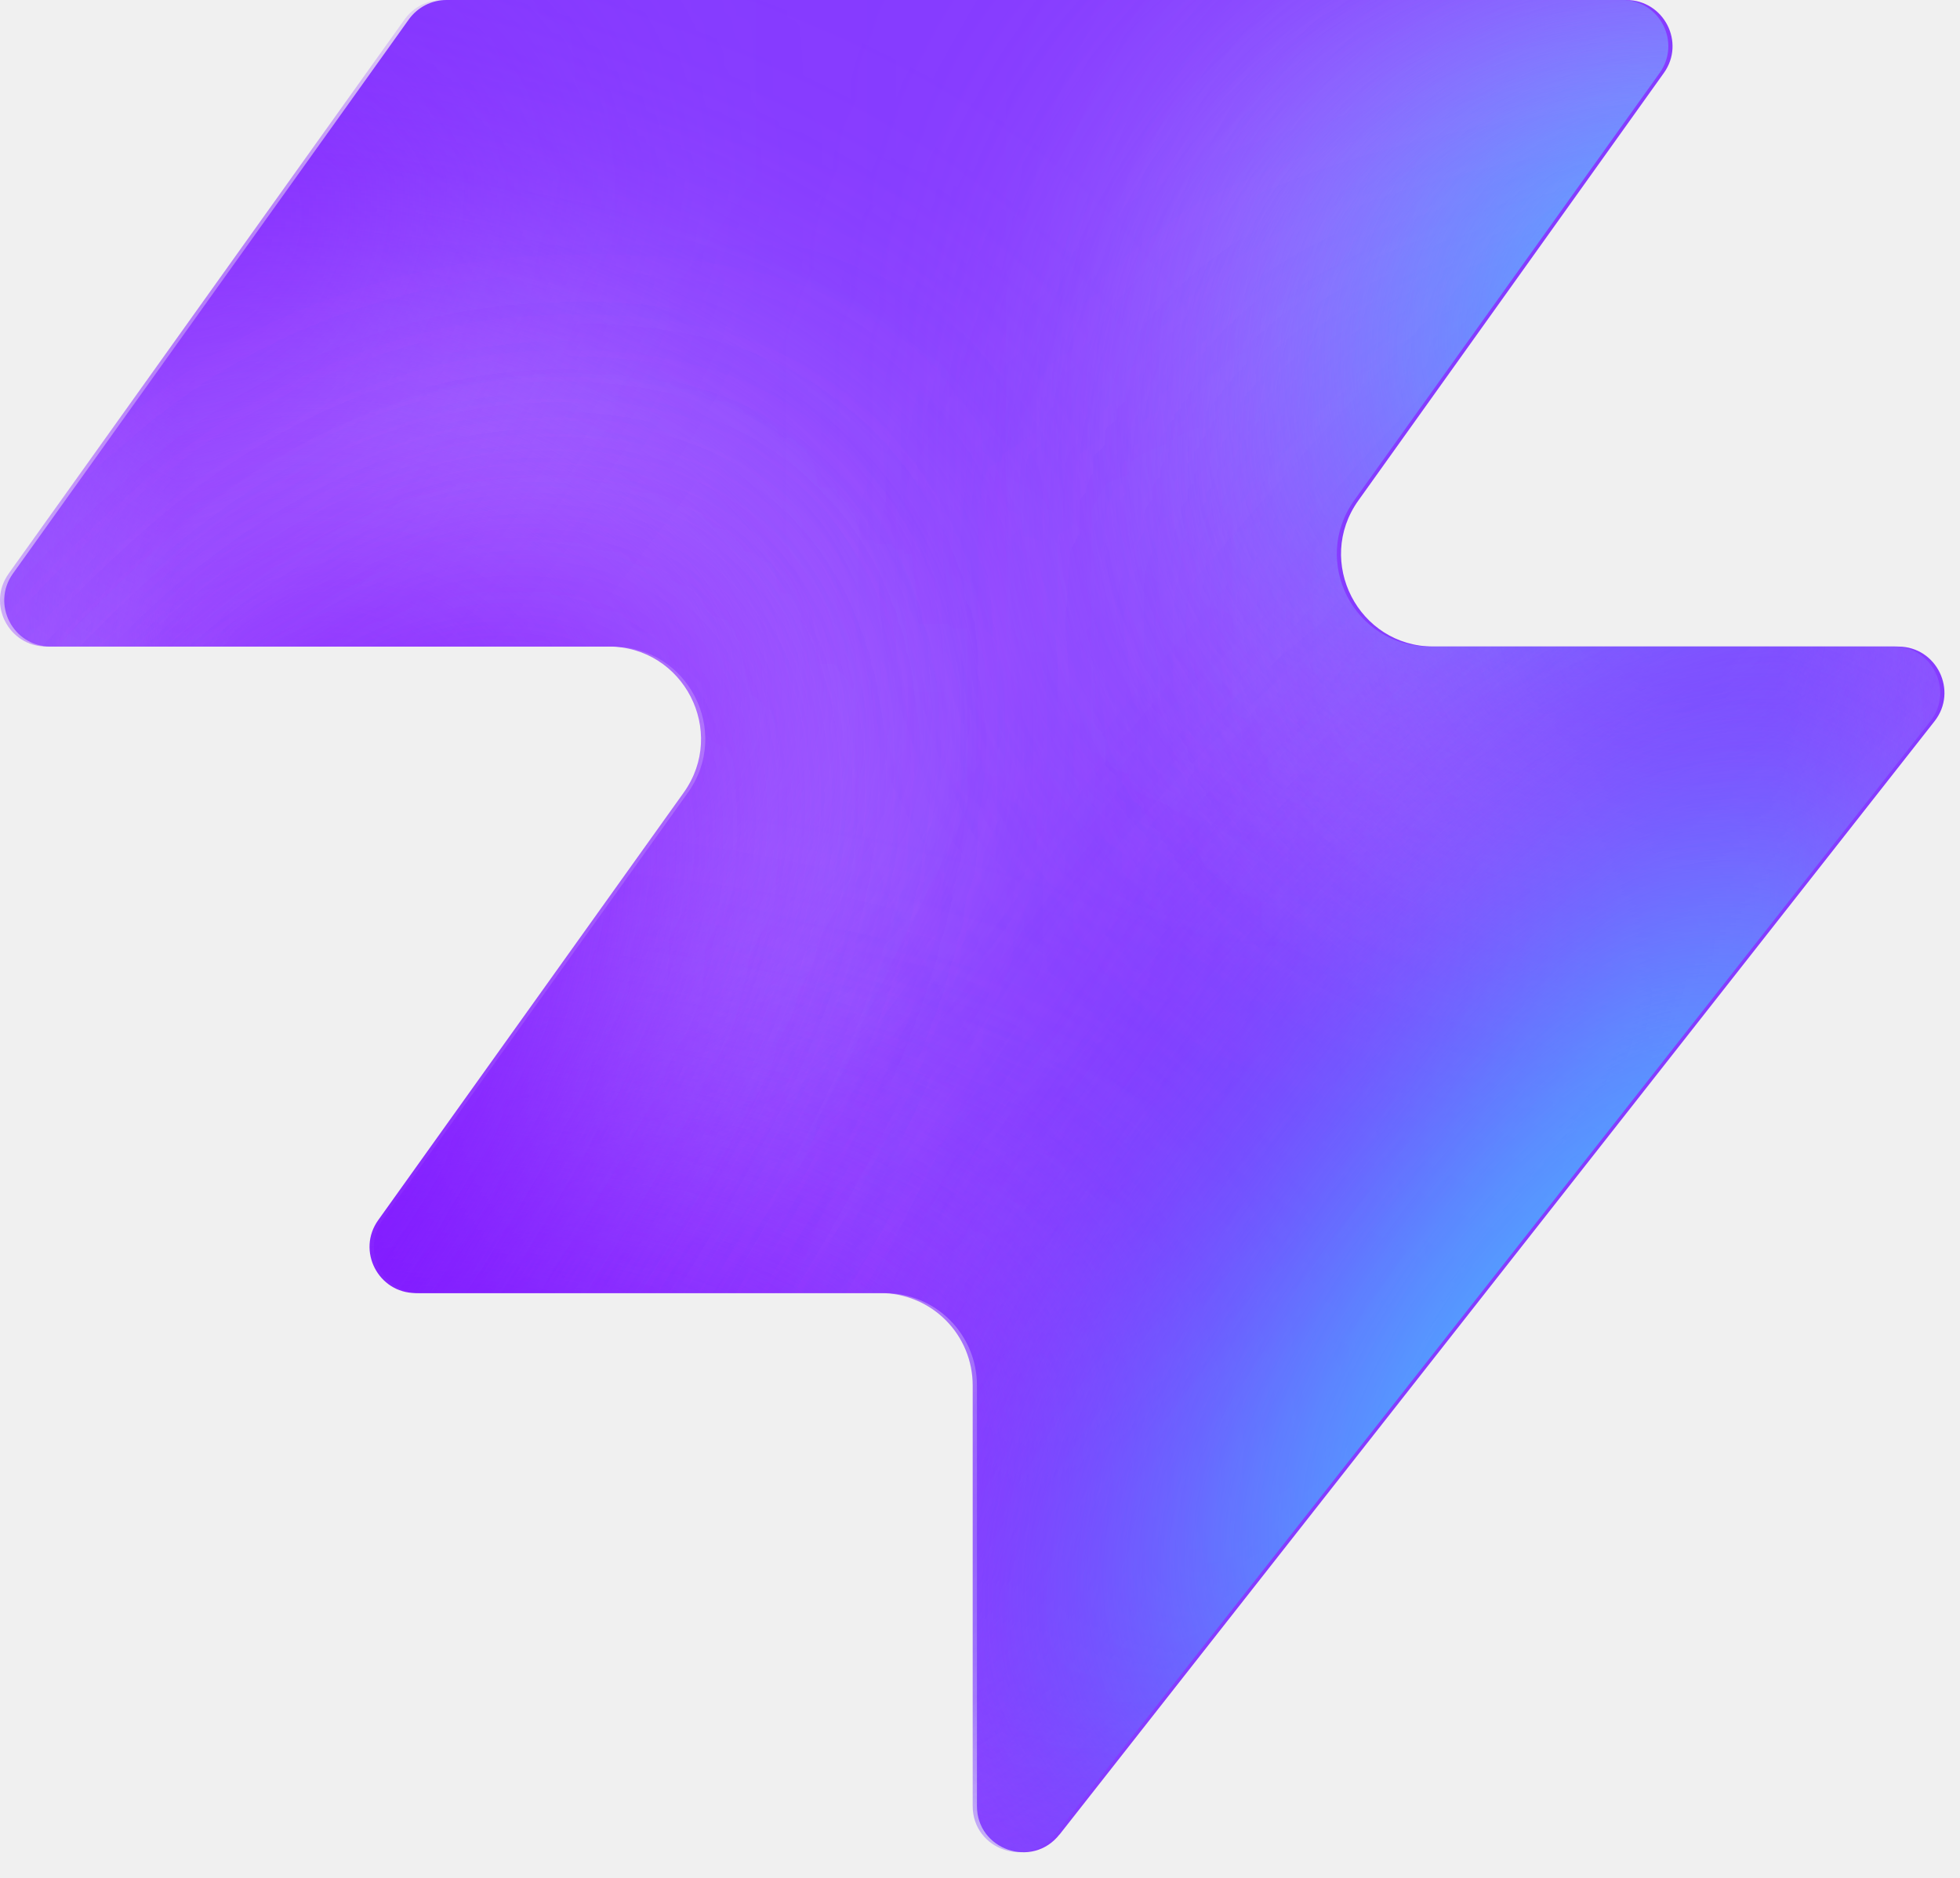
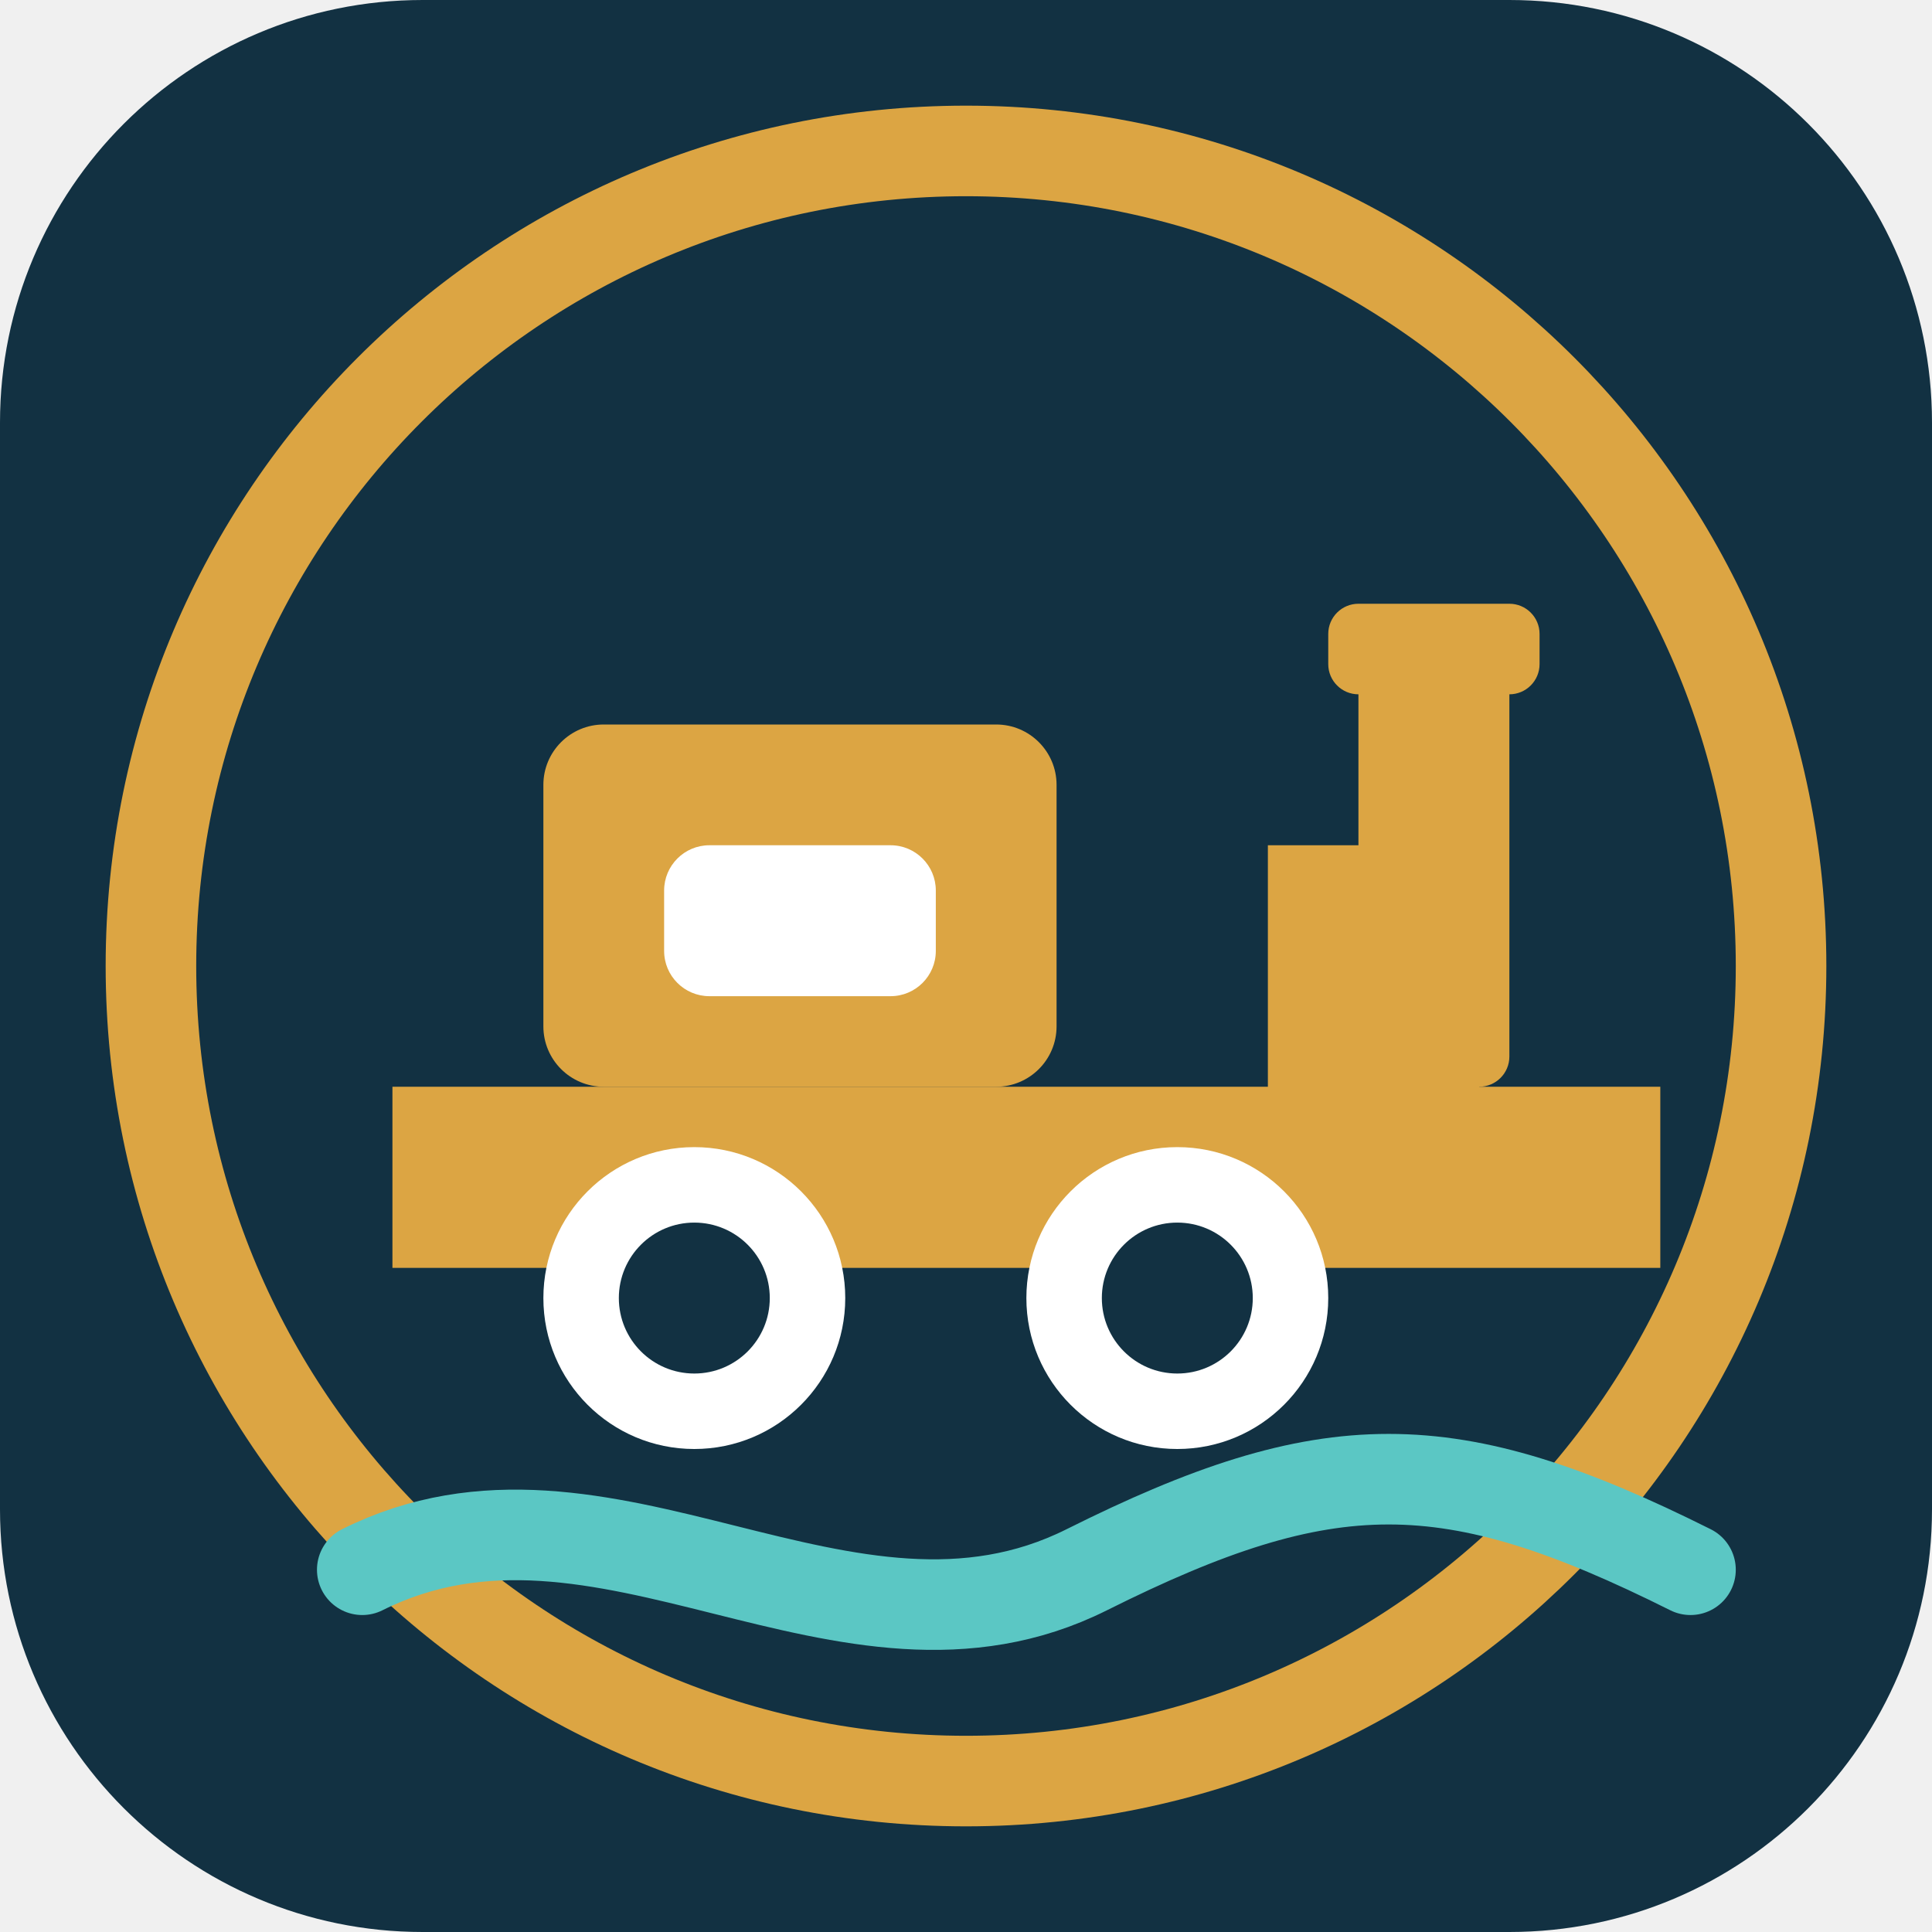
- <svg xmlns="http://www.w3.org/2000/svg" width="48" height="46" fill="none" viewBox="0 0 48 46">
-   <path fill="#863bff" d="M25.946 44.938c-.664.845-2.021.375-2.021-.698V33.937a2.26 2.26 0 0 0-2.262-2.262H10.287c-.92 0-1.456-1.04-.92-1.788l7.48-10.471c1.07-1.497 0-3.578-1.842-3.578H1.237c-.92 0-1.456-1.04-.92-1.788L10.013.474c.214-.297.556-.474.92-.474h28.894c.92 0 1.456 1.04.92 1.788l-7.48 10.471c-1.07 1.498 0 3.579 1.842 3.579h11.377c.943 0 1.473 1.088.89 1.83L25.947 44.94z" style="fill:#863bff;fill:color(display-p3 .525 .23 1);fill-opacity:1" />
-   <mask id="a" width="48" height="46" x="0" y="0" maskUnits="userSpaceOnUse" style="mask-type:alpha">
-     <path fill="#000" d="M25.842 44.938c-.664.844-2.021.375-2.021-.698V33.937a2.26 2.26 0 0 0-2.262-2.262H10.183c-.92 0-1.456-1.04-.92-1.788l7.48-10.471c1.07-1.498 0-3.579-1.842-3.579H1.133c-.92 0-1.456-1.04-.92-1.787L9.91.473c.214-.297.556-.474.92-.474h28.894c.92 0 1.456 1.04.92 1.788l-7.48 10.471c-1.07 1.498 0 3.578 1.842 3.578h11.377c.943 0 1.473 1.088.89 1.832L25.843 44.94z" style="fill:#000;fill-opacity:1" />
-   </mask>
-   <g mask="url(#a)">
-     <g filter="url(#b)">
-       <ellipse cx="5.508" cy="14.704" fill="#ede6ff" rx="5.508" ry="14.704" style="fill:#ede6ff;fill:color(display-p3 .927 .903 1);fill-opacity:1" transform="matrix(.00324 1 1 -.00324 -4.47 31.516)" />
-     </g>
-     <g filter="url(#c)">
-       <ellipse cx="10.399" cy="29.851" fill="#ede6ff" rx="10.399" ry="29.851" style="fill:#ede6ff;fill:color(display-p3 .927 .903 1);fill-opacity:1" transform="matrix(.00324 1 1 -.00324 -39.328 7.883)" />
-     </g>
-     <g filter="url(#d)">
-       <ellipse cx="5.508" cy="30.487" fill="#7e14ff" rx="5.508" ry="30.487" style="fill:#7e14ff;fill:color(display-p3 .492 .077 1);fill-opacity:1" transform="rotate(89.814 -25.913 -14.639)scale(1 -1)" />
-     </g>
-     <g filter="url(#e)">
-       <ellipse cx="5.508" cy="30.599" fill="#7e14ff" rx="5.508" ry="30.599" style="fill:#7e14ff;fill:color(display-p3 .492 .077 1);fill-opacity:1" transform="rotate(89.814 -32.644 -3.334)scale(1 -1)" />
-     </g>
-     <g filter="url(#f)">
-       <ellipse cx="5.508" cy="30.599" fill="#7e14ff" rx="5.508" ry="30.599" style="fill:#7e14ff;fill:color(display-p3 .492 .077 1);fill-opacity:1" transform="matrix(.00324 1 1 -.00324 -34.34 30.47)" />
-     </g>
-     <g filter="url(#g)">
-       <ellipse cx="14.072" cy="22.078" fill="#ede6ff" rx="14.072" ry="22.078" style="fill:#ede6ff;fill:color(display-p3 .927 .903 1);fill-opacity:1" transform="rotate(93.35 24.506 48.493)scale(-1 1)" />
-     </g>
-     <g filter="url(#h)">
-       <ellipse cx="3.47" cy="21.501" fill="#7e14ff" rx="3.47" ry="21.501" style="fill:#7e14ff;fill:color(display-p3 .492 .077 1);fill-opacity:1" transform="rotate(89.009 28.708 47.59)scale(-1 1)" />
-     </g>
-     <g filter="url(#i)">
-       <ellipse cx="3.47" cy="21.501" fill="#7e14ff" rx="3.47" ry="21.501" style="fill:#7e14ff;fill:color(display-p3 .492 .077 1);fill-opacity:1" transform="rotate(89.009 28.708 47.59)scale(-1 1)" />
-     </g>
-     <g filter="url(#j)">
-       <ellipse cx=".387" cy="8.972" fill="#7e14ff" rx="4.407" ry="29.108" style="fill:#7e14ff;fill:color(display-p3 .492 .077 1);fill-opacity:1" transform="rotate(39.51 .387 8.972)" />
-     </g>
-     <g filter="url(#k)">
-       <ellipse cx="47.523" cy="-6.092" fill="#7e14ff" rx="4.407" ry="29.108" style="fill:#7e14ff;fill:color(display-p3 .492 .077 1);fill-opacity:1" transform="rotate(37.892 47.523 -6.092)" />
-     </g>
-     <g filter="url(#l)">
-       <ellipse cx="41.412" cy="6.333" fill="#47bfff" rx="5.971" ry="9.665" style="fill:#47bfff;fill:color(display-p3 .28 .748 1);fill-opacity:1" transform="rotate(37.892 41.412 6.333)" />
-     </g>
-     <g filter="url(#m)">
-       <ellipse cx="-1.879" cy="38.332" fill="#7e14ff" rx="4.407" ry="29.108" style="fill:#7e14ff;fill:color(display-p3 .492 .077 1);fill-opacity:1" transform="rotate(37.892 -1.88 38.332)" />
-     </g>
-     <g filter="url(#n)">
-       <ellipse cx="-1.879" cy="38.332" fill="#7e14ff" rx="4.407" ry="29.108" style="fill:#7e14ff;fill:color(display-p3 .492 .077 1);fill-opacity:1" transform="rotate(37.892 -1.88 38.332)" />
-     </g>
-     <g filter="url(#o)">
-       <ellipse cx="35.651" cy="29.907" fill="#7e14ff" rx="4.407" ry="29.108" style="fill:#7e14ff;fill:color(display-p3 .492 .077 1);fill-opacity:1" transform="rotate(37.892 35.651 29.907)" />
-     </g>
-     <g filter="url(#p)">
-       <ellipse cx="38.418" cy="32.4" fill="#47bfff" rx="5.971" ry="15.297" style="fill:#47bfff;fill:color(display-p3 .28 .748 1);fill-opacity:1" transform="rotate(37.892 38.418 32.4)" />
-     </g>
-   </g>
-   <defs>
-     <filter id="b" width="60.045" height="41.654" x="-19.77" y="16.149" color-interpolation-filters="sRGB" filterUnits="userSpaceOnUse">
-       <feFlood flood-opacity="0" result="BackgroundImageFix" />
-       <feBlend in="SourceGraphic" in2="BackgroundImageFix" result="shape" />
-       <feGaussianBlur result="effect1_foregroundBlur_2002_17158" stdDeviation="7.659" />
-     </filter>
-     <filter id="c" width="90.34" height="51.437" x="-54.613" y="-7.533" color-interpolation-filters="sRGB" filterUnits="userSpaceOnUse">
-       <feFlood flood-opacity="0" result="BackgroundImageFix" />
-       <feBlend in="SourceGraphic" in2="BackgroundImageFix" result="shape" />
-       <feGaussianBlur result="effect1_foregroundBlur_2002_17158" stdDeviation="7.659" />
-     </filter>
-     <filter id="d" width="79.355" height="29.4" x="-49.64" y="2.03" color-interpolation-filters="sRGB" filterUnits="userSpaceOnUse">
-       <feFlood flood-opacity="0" result="BackgroundImageFix" />
-       <feBlend in="SourceGraphic" in2="BackgroundImageFix" result="shape" />
-       <feGaussianBlur result="effect1_foregroundBlur_2002_17158" stdDeviation="4.596" />
-     </filter>
-     <filter id="e" width="79.579" height="29.4" x="-45.045" y="20.029" color-interpolation-filters="sRGB" filterUnits="userSpaceOnUse">
-       <feFlood flood-opacity="0" result="BackgroundImageFix" />
-       <feBlend in="SourceGraphic" in2="BackgroundImageFix" result="shape" />
-       <feGaussianBlur result="effect1_foregroundBlur_2002_17158" stdDeviation="4.596" />
-     </filter>
-     <filter id="f" width="79.579" height="29.4" x="-43.513" y="21.178" color-interpolation-filters="sRGB" filterUnits="userSpaceOnUse">
-       <feFlood flood-opacity="0" result="BackgroundImageFix" />
-       <feBlend in="SourceGraphic" in2="BackgroundImageFix" result="shape" />
-       <feGaussianBlur result="effect1_foregroundBlur_2002_17158" stdDeviation="4.596" />
-     </filter>
-     <filter id="g" width="74.749" height="58.852" x="15.756" y="-17.901" color-interpolation-filters="sRGB" filterUnits="userSpaceOnUse">
-       <feFlood flood-opacity="0" result="BackgroundImageFix" />
-       <feBlend in="SourceGraphic" in2="BackgroundImageFix" result="shape" />
-       <feGaussianBlur result="effect1_foregroundBlur_2002_17158" stdDeviation="7.659" />
-     </filter>
-     <filter id="h" width="61.377" height="25.362" x="23.548" y="2.284" color-interpolation-filters="sRGB" filterUnits="userSpaceOnUse">
-       <feFlood flood-opacity="0" result="BackgroundImageFix" />
-       <feBlend in="SourceGraphic" in2="BackgroundImageFix" result="shape" />
-       <feGaussianBlur result="effect1_foregroundBlur_2002_17158" stdDeviation="4.596" />
-     </filter>
-     <filter id="i" width="61.377" height="25.362" x="23.548" y="2.284" color-interpolation-filters="sRGB" filterUnits="userSpaceOnUse">
-       <feFlood flood-opacity="0" result="BackgroundImageFix" />
-       <feBlend in="SourceGraphic" in2="BackgroundImageFix" result="shape" />
-       <feGaussianBlur result="effect1_foregroundBlur_2002_17158" stdDeviation="4.596" />
-     </filter>
-     <filter id="j" width="56.045" height="63.649" x="-27.636" y="-22.853" color-interpolation-filters="sRGB" filterUnits="userSpaceOnUse">
-       <feFlood flood-opacity="0" result="BackgroundImageFix" />
-       <feBlend in="SourceGraphic" in2="BackgroundImageFix" result="shape" />
-       <feGaussianBlur result="effect1_foregroundBlur_2002_17158" stdDeviation="4.596" />
-     </filter>
-     <filter id="k" width="54.814" height="64.646" x="20.116" y="-38.415" color-interpolation-filters="sRGB" filterUnits="userSpaceOnUse">
-       <feFlood flood-opacity="0" result="BackgroundImageFix" />
-       <feBlend in="SourceGraphic" in2="BackgroundImageFix" result="shape" />
-       <feGaussianBlur result="effect1_foregroundBlur_2002_17158" stdDeviation="4.596" />
-     </filter>
-     <filter id="l" width="33.541" height="35.313" x="24.641" y="-11.323" color-interpolation-filters="sRGB" filterUnits="userSpaceOnUse">
-       <feFlood flood-opacity="0" result="BackgroundImageFix" />
-       <feBlend in="SourceGraphic" in2="BackgroundImageFix" result="shape" />
-       <feGaussianBlur result="effect1_foregroundBlur_2002_17158" stdDeviation="4.596" />
-     </filter>
-     <filter id="m" width="54.814" height="64.646" x="-29.286" y="6.009" color-interpolation-filters="sRGB" filterUnits="userSpaceOnUse">
-       <feFlood flood-opacity="0" result="BackgroundImageFix" />
-       <feBlend in="SourceGraphic" in2="BackgroundImageFix" result="shape" />
-       <feGaussianBlur result="effect1_foregroundBlur_2002_17158" stdDeviation="4.596" />
-     </filter>
-     <filter id="n" width="54.814" height="64.646" x="-29.286" y="6.009" color-interpolation-filters="sRGB" filterUnits="userSpaceOnUse">
-       <feFlood flood-opacity="0" result="BackgroundImageFix" />
-       <feBlend in="SourceGraphic" in2="BackgroundImageFix" result="shape" />
-       <feGaussianBlur result="effect1_foregroundBlur_2002_17158" stdDeviation="4.596" />
-     </filter>
-     <filter id="o" width="54.814" height="64.646" x="8.244" y="-2.416" color-interpolation-filters="sRGB" filterUnits="userSpaceOnUse">
-       <feFlood flood-opacity="0" result="BackgroundImageFix" />
-       <feBlend in="SourceGraphic" in2="BackgroundImageFix" result="shape" />
-       <feGaussianBlur result="effect1_foregroundBlur_2002_17158" stdDeviation="4.596" />
-     </filter>
-     <filter id="p" width="39.409" height="43.623" x="18.713" y="10.588" color-interpolation-filters="sRGB" filterUnits="userSpaceOnUse">
-       <feFlood flood-opacity="0" result="BackgroundImageFix" />
-       <feBlend in="SourceGraphic" in2="BackgroundImageFix" result="shape" />
-       <feGaussianBlur result="effect1_foregroundBlur_2002_17158" stdDeviation="4.596" />
-     </filter>
-   </defs>
+ <svg xmlns="http://www.w3.org/2000/svg" viewBox="0 0 64 64">
+   <rect width="64" height="64" rx="14" fill="#123142" />
+   <circle cx="32" cy="32" r="27" fill="none" stroke="#DCA543" stroke-width="3" />
+   <path d="M13 36 H42 V28 H49 V36 H55 V42 H13 Z" fill="#DCA543" />
+   <rect x="18" y="24" width="17" height="12" rx="2" fill="#DCA543" />
+   <rect x="22" y="28" width="9" height="5" rx="1.5" fill="#ffffff" />
+   <rect x="45" y="22" width="5" height="14" rx="1" fill="#DCA543" />
+   <rect x="44" y="20" width="7" height="3" rx="1" fill="#DCA543" />
+   <circle cx="23" cy="43" r="5" fill="#ffffff" />
+   <circle cx="39" cy="43" r="5" fill="#ffffff" />
+   <circle cx="23" cy="43" r="2.5" fill="#123142" />
+   <circle cx="39" cy="43" r="2.5" fill="#123142" />
+   <path d="M12 52 C20 48, 28 56, 36 52 S48 48, 56 52" fill="none" stroke="#5BC7C4" stroke-width="3" stroke-linecap="round" />
</svg>
